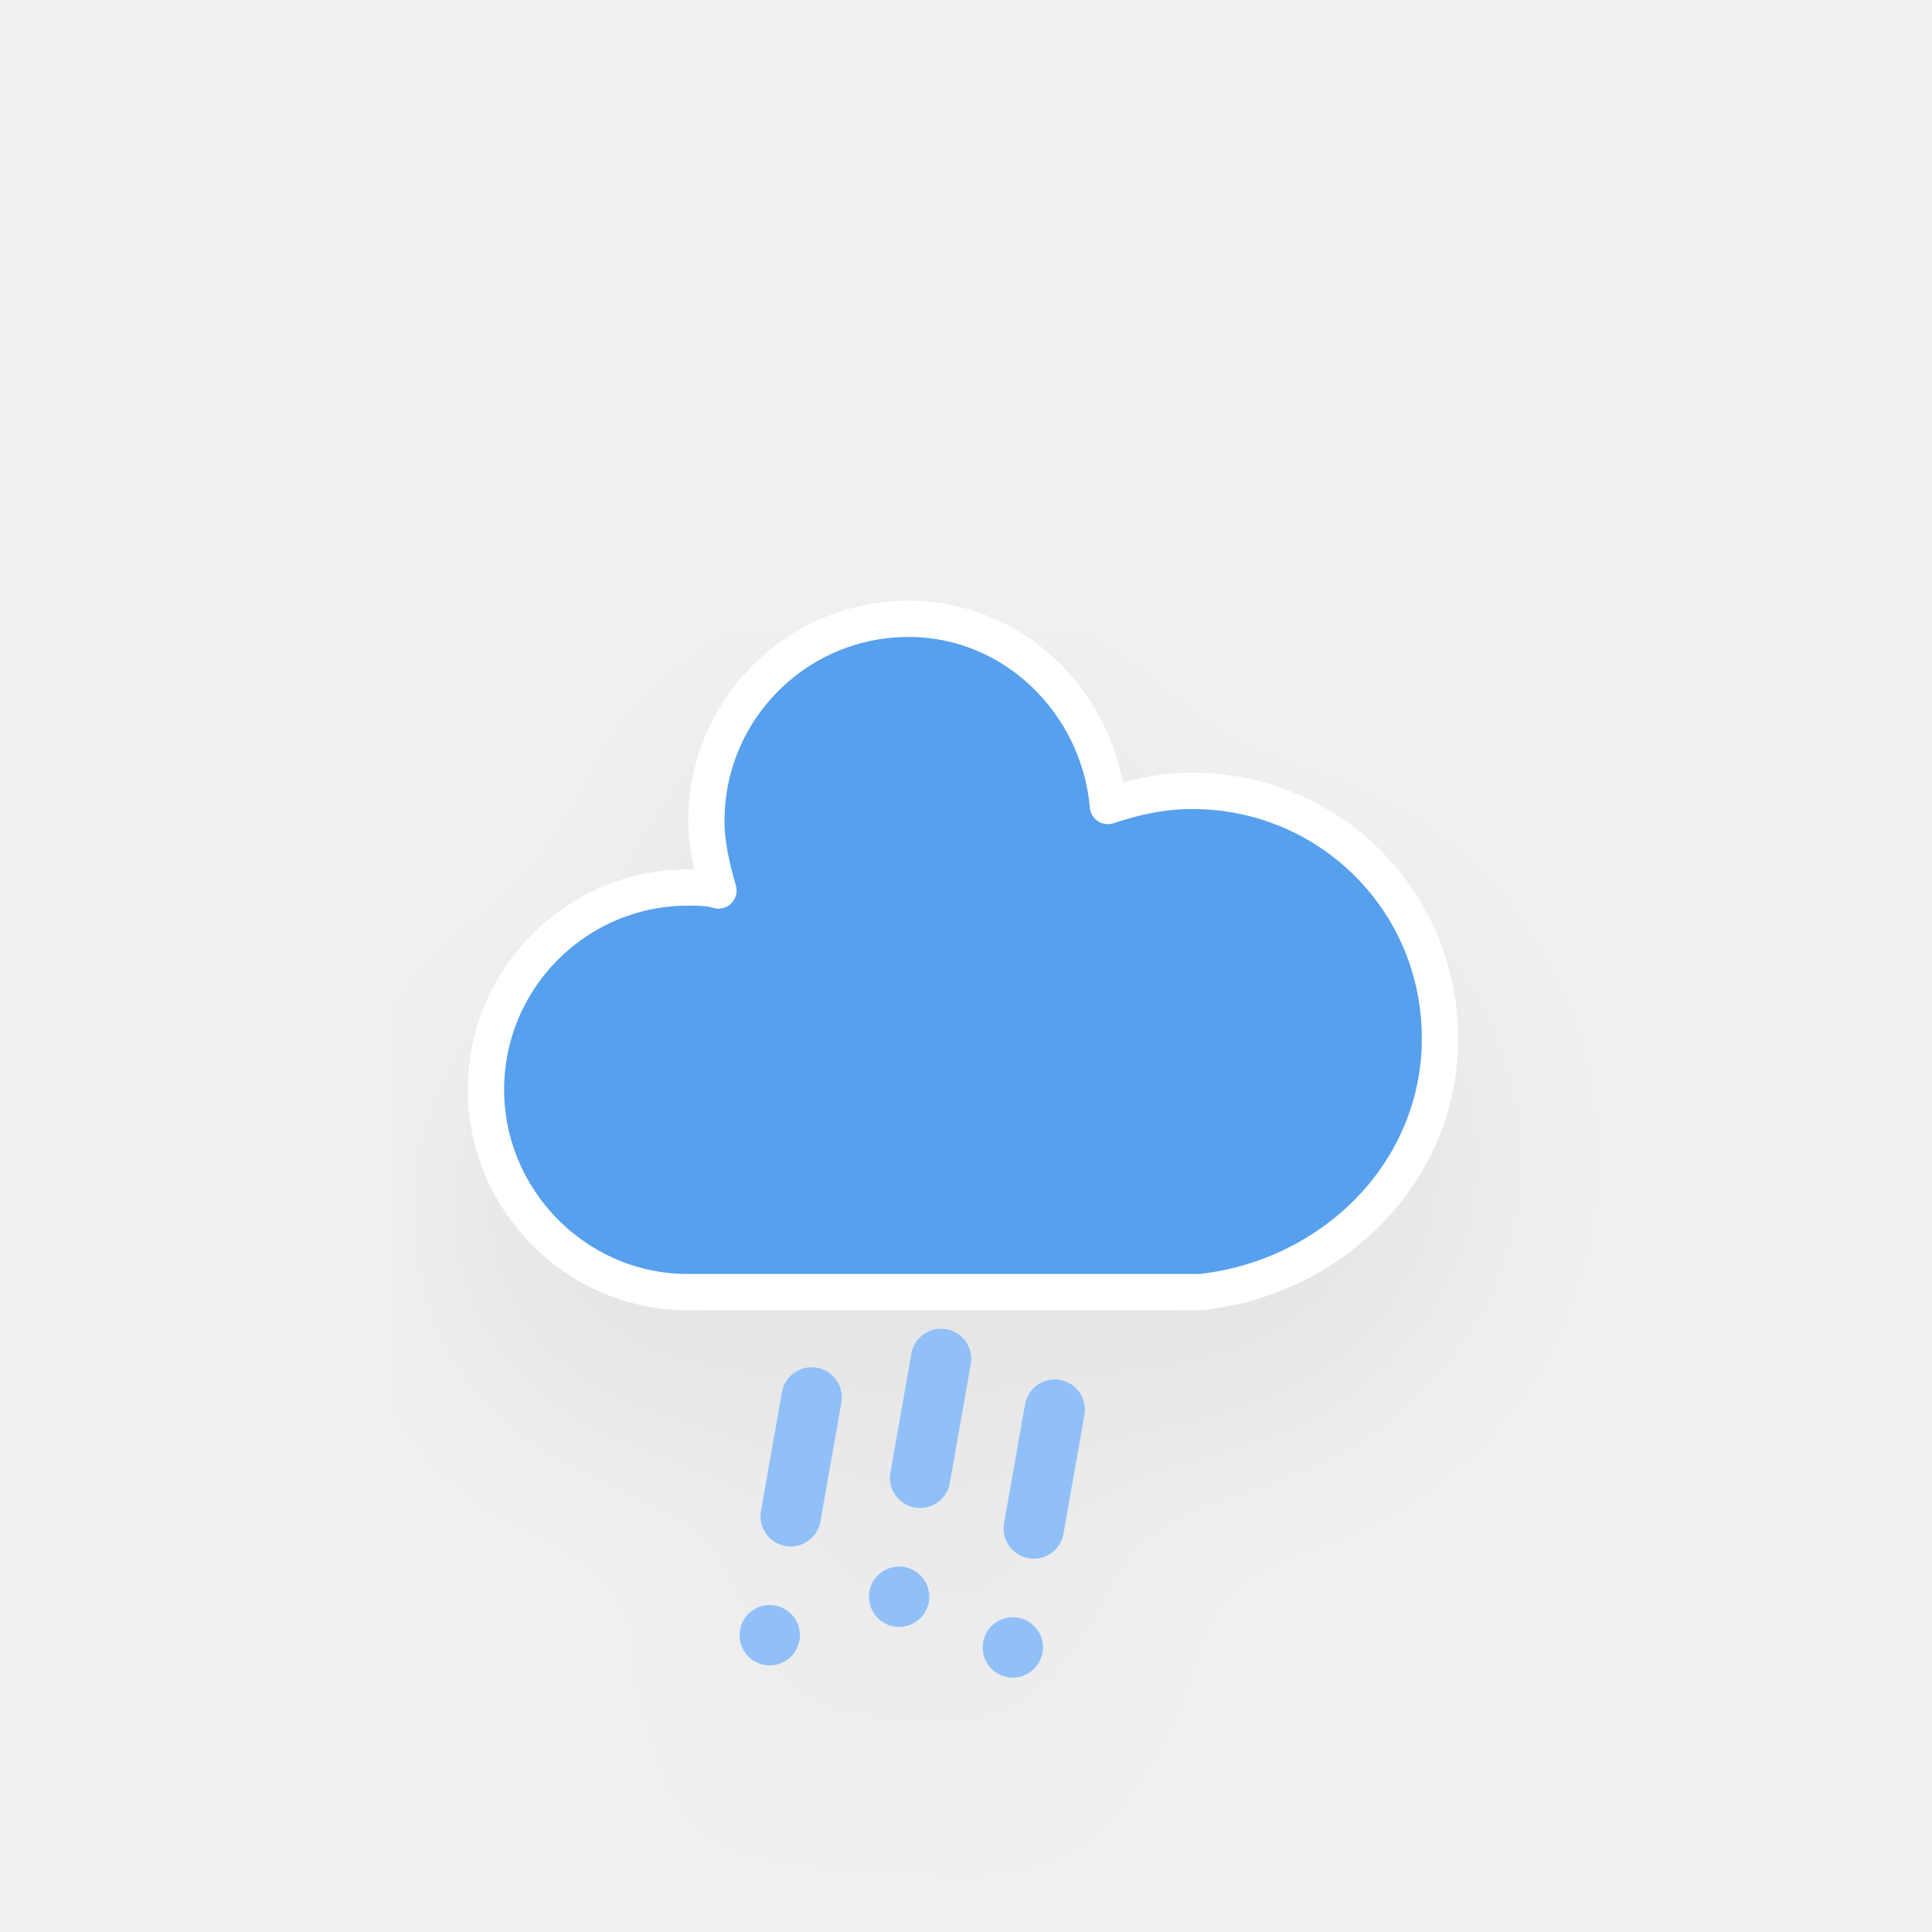
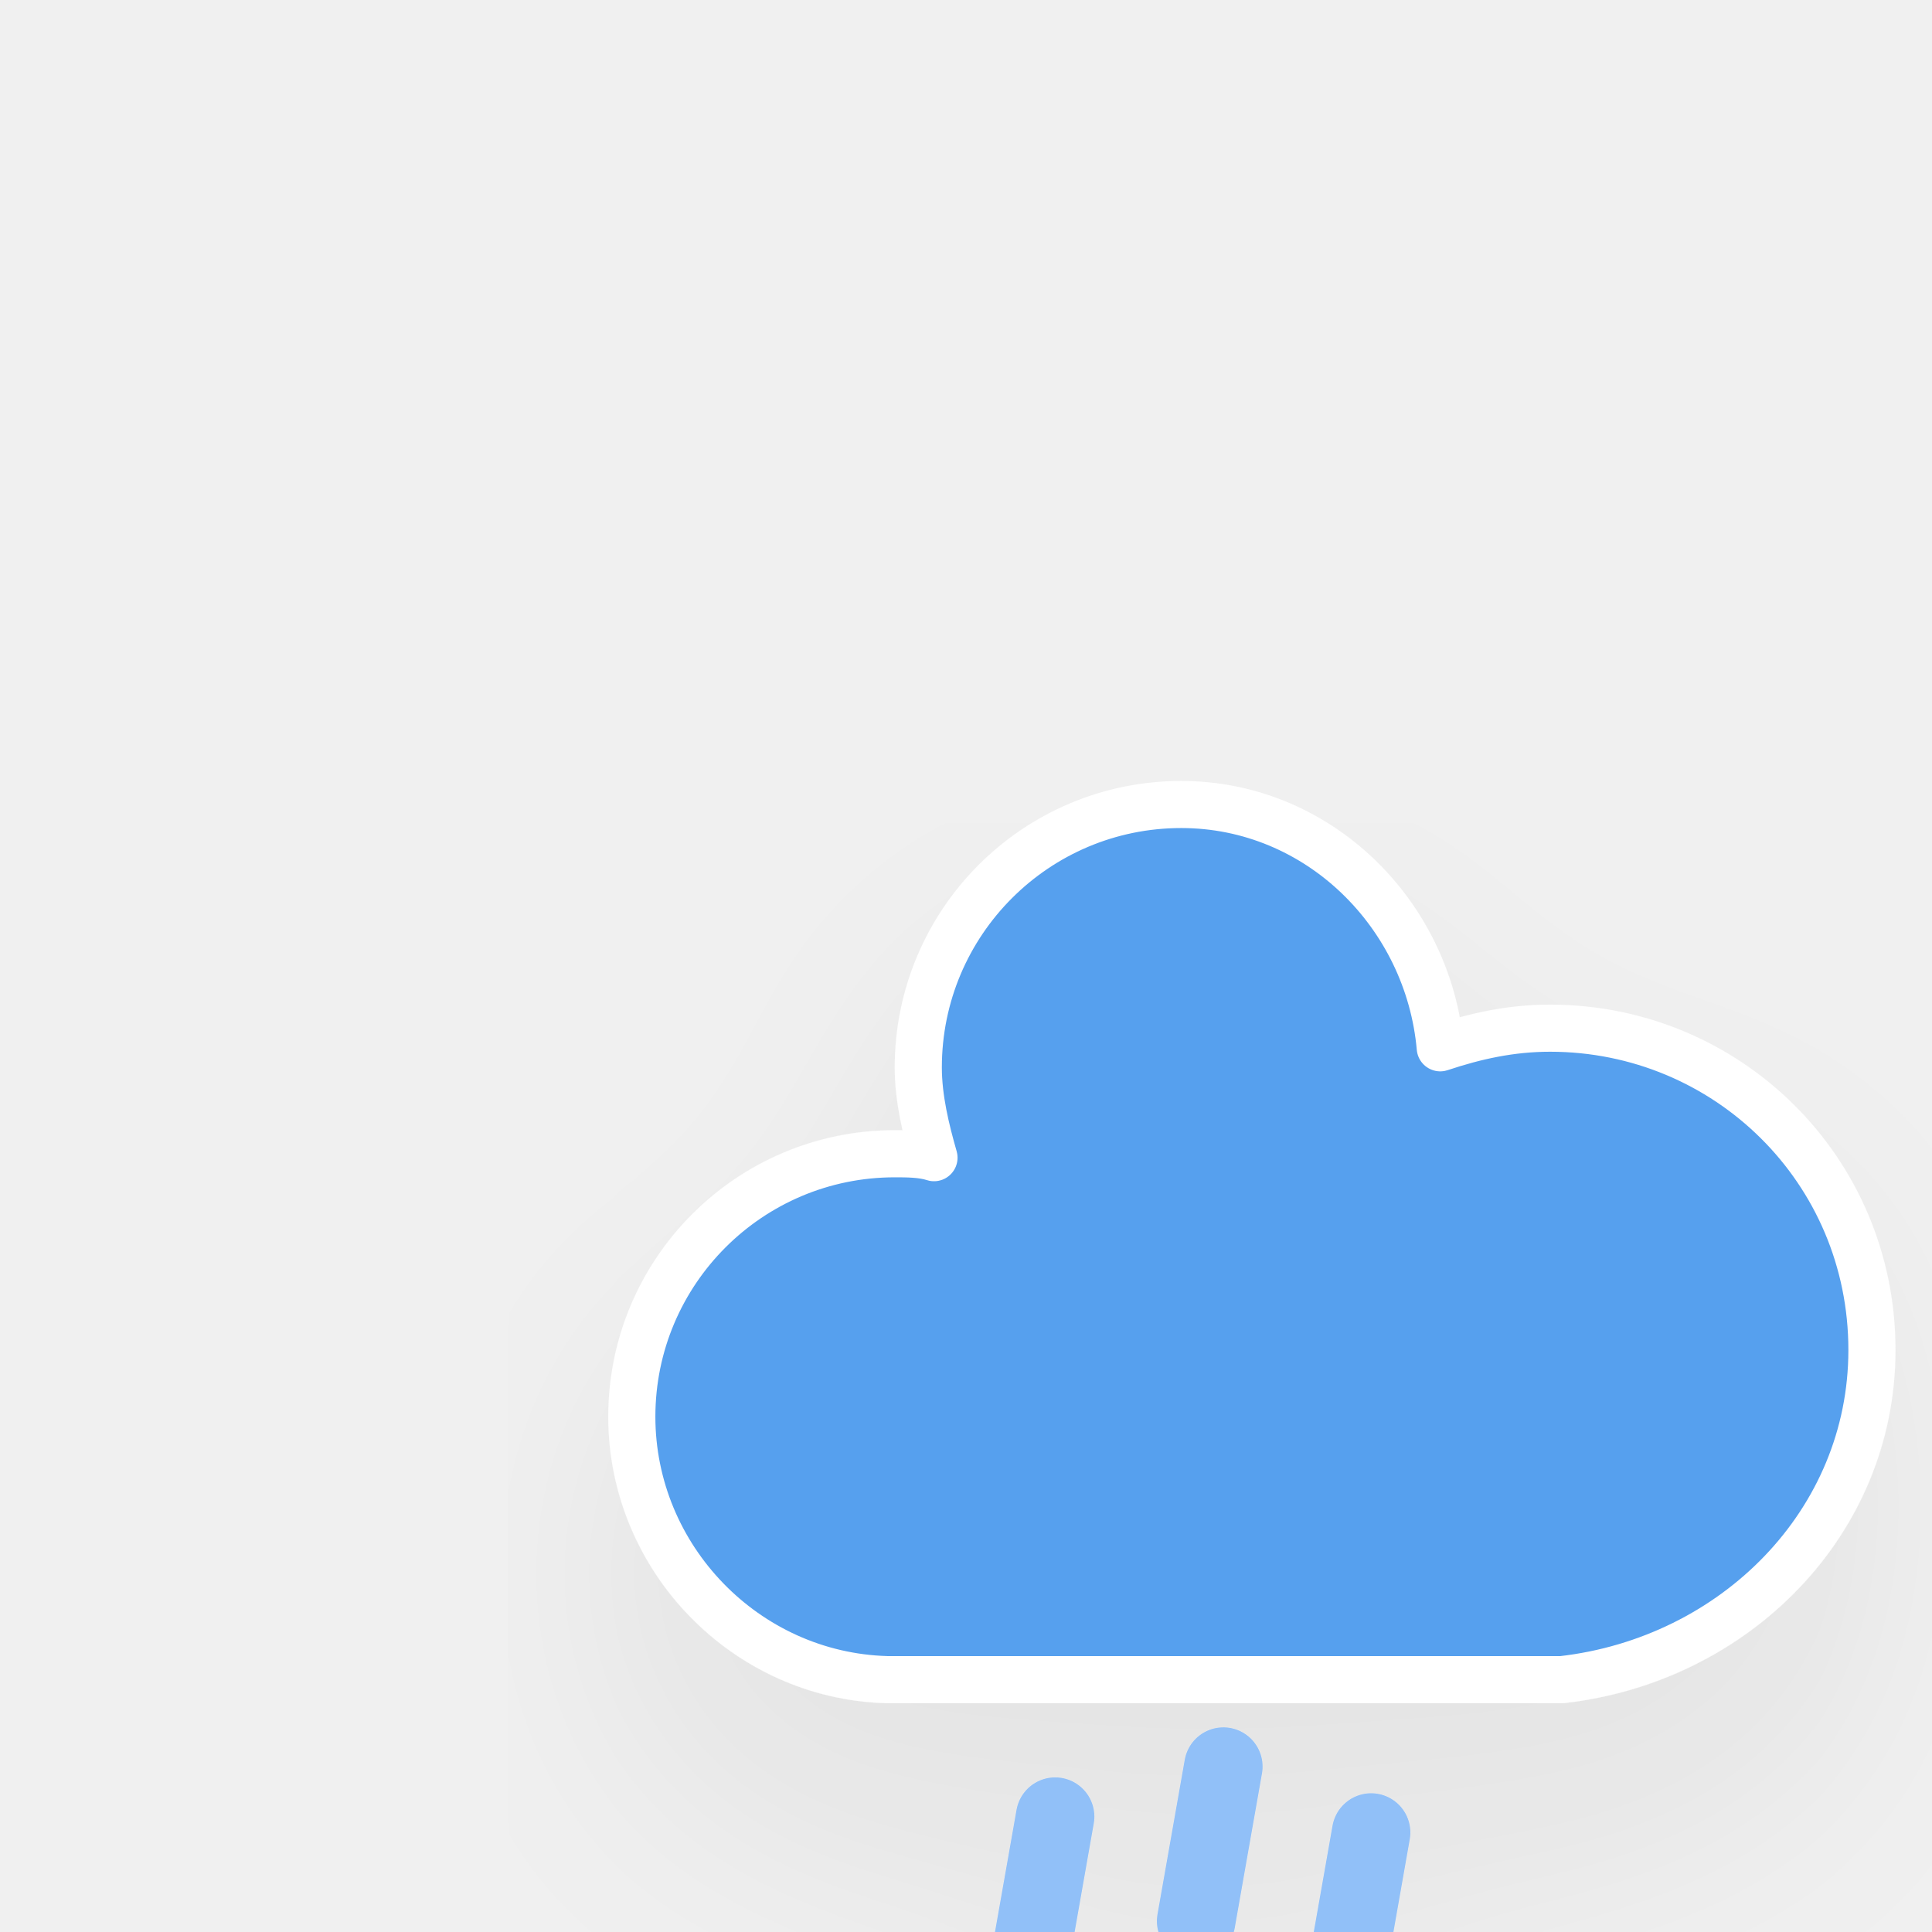
- <svg xmlns="http://www.w3.org/2000/svg" version="1.1" width="64" height="64" viewbox="0 0 64 64">
+ <svg xmlns="http://www.w3.org/2000/svg" version="1.1" width="64" height="64" style="transform: scale(1.3, 1.3)" viewbox="0 0 64 64">
  <defs>
    <filter id="blur" width="200%" height="200%">
      <feGaussianBlur in="SourceAlpha" stdDeviation="3" />
      <feOffset dx="0" dy="4" result="offsetblur" />
      <feComponentTransfer>
        <feFuncA type="linear" slope="0.05" />
      </feComponentTransfer>
      <feMerge>
        <feMergeNode />
        <feMergeNode in="SourceGraphic" />
      </feMerge>
    </filter>
    <style type="text/css">
/*
** RAIN
*/
@keyframes am-weather-rain {
  0% {
    stroke-dashoffset: 0;
  }

  100% {
    stroke-dashoffset: -100;
  }
}

.am-weather-rain-1 {
  -webkit-animation-name: am-weather-rain;
     -moz-animation-name: am-weather-rain;
      -ms-animation-name: am-weather-rain;
          animation-name: am-weather-rain;
  -webkit-animation-duration: 8s;
     -moz-animation-duration: 8s;
      -ms-animation-duration: 8s;
          animation-duration: 8s;
  -webkit-animation-timing-function: linear;
     -moz-animation-timing-function: linear;
      -ms-animation-timing-function: linear;
          animation-timing-function: linear;
  -webkit-animation-iteration-count: infinite;
     -moz-animation-iteration-count: infinite;
      -ms-animation-iteration-count: infinite;
          animation-iteration-count: infinite;
}

.am-weather-rain-2 {
  -webkit-animation-name: am-weather-rain;
     -moz-animation-name: am-weather-rain;
      -ms-animation-name: am-weather-rain;
          animation-name: am-weather-rain;
  -webkit-animation-delay: 0.25s;
     -moz-animation-delay: 0.25s;
      -ms-animation-delay: 0.25s;
          animation-delay: 0.25s;
  -webkit-animation-duration: 8s;
     -moz-animation-duration: 8s;
      -ms-animation-duration: 8s;
          animation-duration: 8s;
  -webkit-animation-timing-function: linear;
     -moz-animation-timing-function: linear;
      -ms-animation-timing-function: linear;
          animation-timing-function: linear;
  -webkit-animation-iteration-count: infinite;
     -moz-animation-iteration-count: infinite;
      -ms-animation-iteration-count: infinite;
          animation-iteration-count: infinite;
}
        </style>
  </defs>
  <g filter="url(#blur)" id="rainy-6">
    <g transform="translate(20,10)">
      <g>
        <path d="M47.7,35.4c0-4.6-3.7-8.2-8.2-8.2c-1,0-1.9,0.2-2.8,0.5c-0.3-3.4-3.1-6.2-6.6-6.2c-3.7,0-6.7,3-6.7,6.7c0,0.8,0.2,1.6,0.4,2.3    c-0.3-0.1-0.7-0.1-1-0.1c-3.7,0-6.7,3-6.7,6.7c0,3.6,2.9,6.6,6.5,6.7l17.2,0C44.2,43.3,47.7,39.8,47.7,35.4z" fill="#57A0EE" stroke="white" stroke-linejoin="round" stroke-width="1.2" transform="translate(-20,-11)" />
      </g>
    </g>
    <g transform="translate(31,46), rotate(10)">
      <line class="am-weather-rain-1" fill="none" stroke="#91C0F8" stroke-dasharray="4,4" stroke-linecap="round" stroke-width="2" transform="translate(-4,1)" x1="0" x2="0" y1="0" y2="8" />
      <line class="am-weather-rain-2" fill="none" stroke="#91C0F8" stroke-dasharray="4,4" stroke-linecap="round" stroke-width="2" transform="translate(0,-1)" x1="0" x2="0" y1="0" y2="8" />
      <line class="am-weather-rain-1" fill="none" stroke="#91C0F8" stroke-dasharray="4,4" stroke-linecap="round" stroke-width="2" transform="translate(4,0)" x1="0" x2="0" y1="0" y2="8" />
    </g>
  </g>
</svg>
